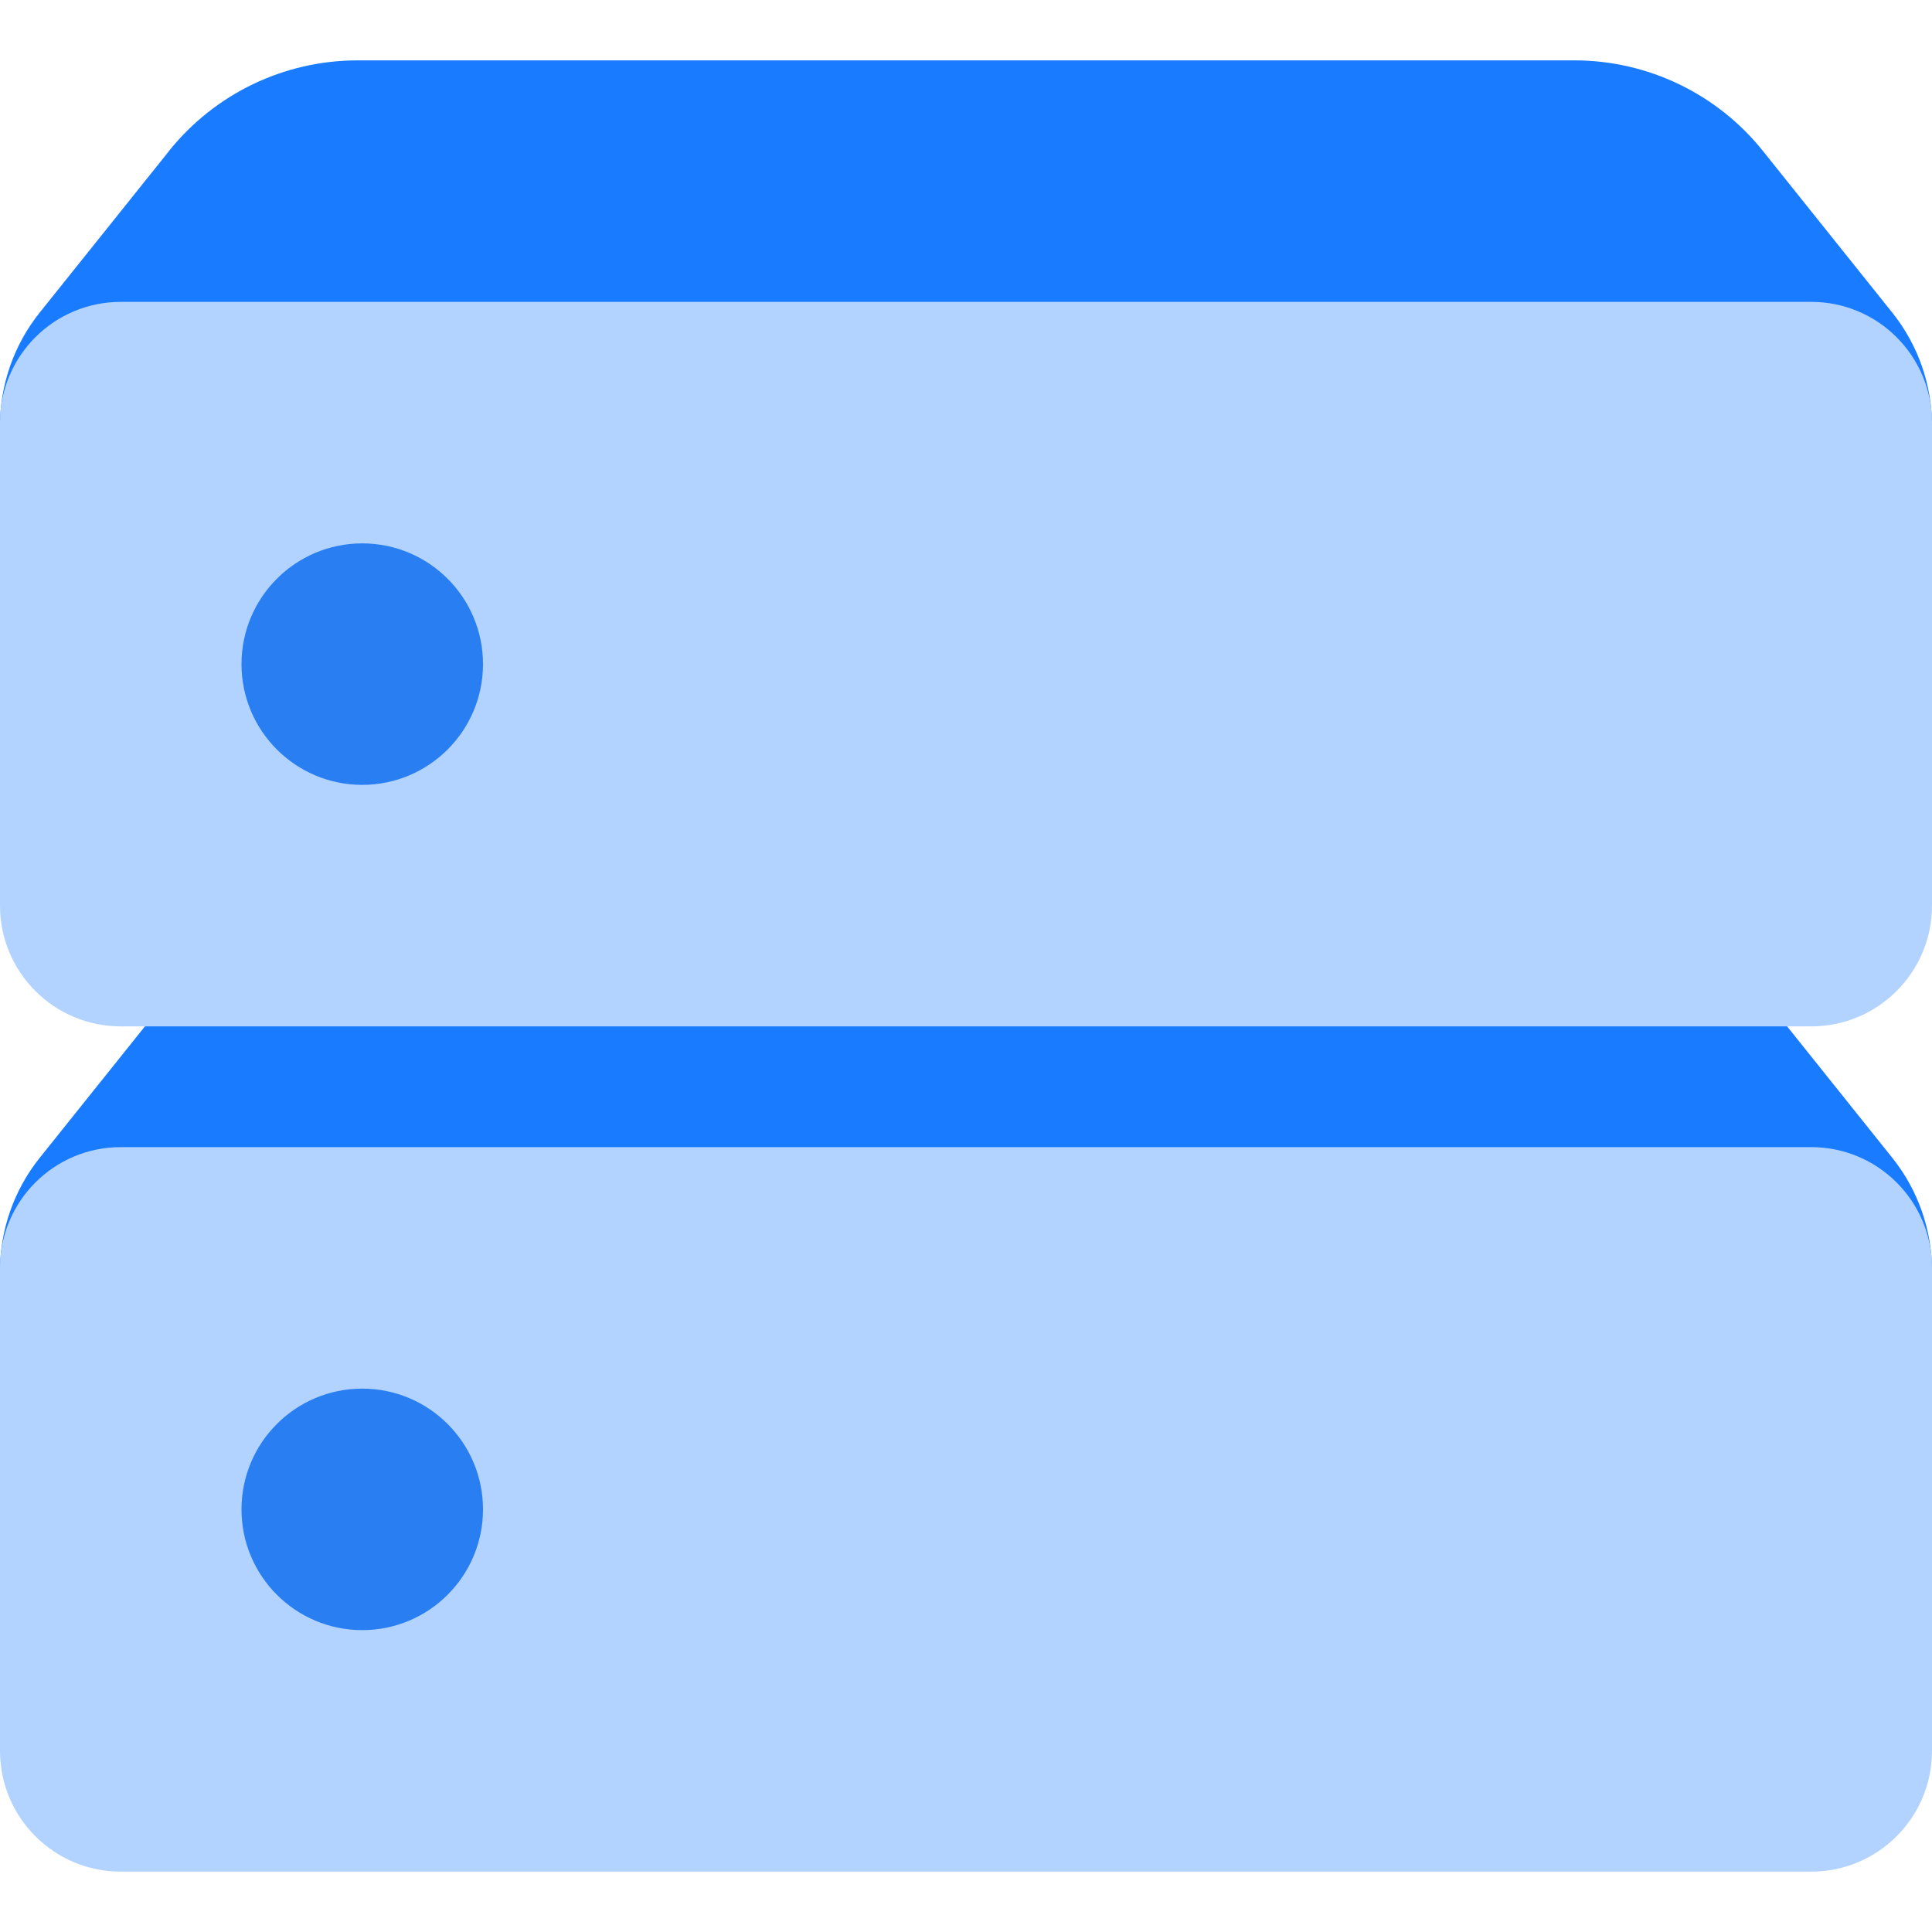
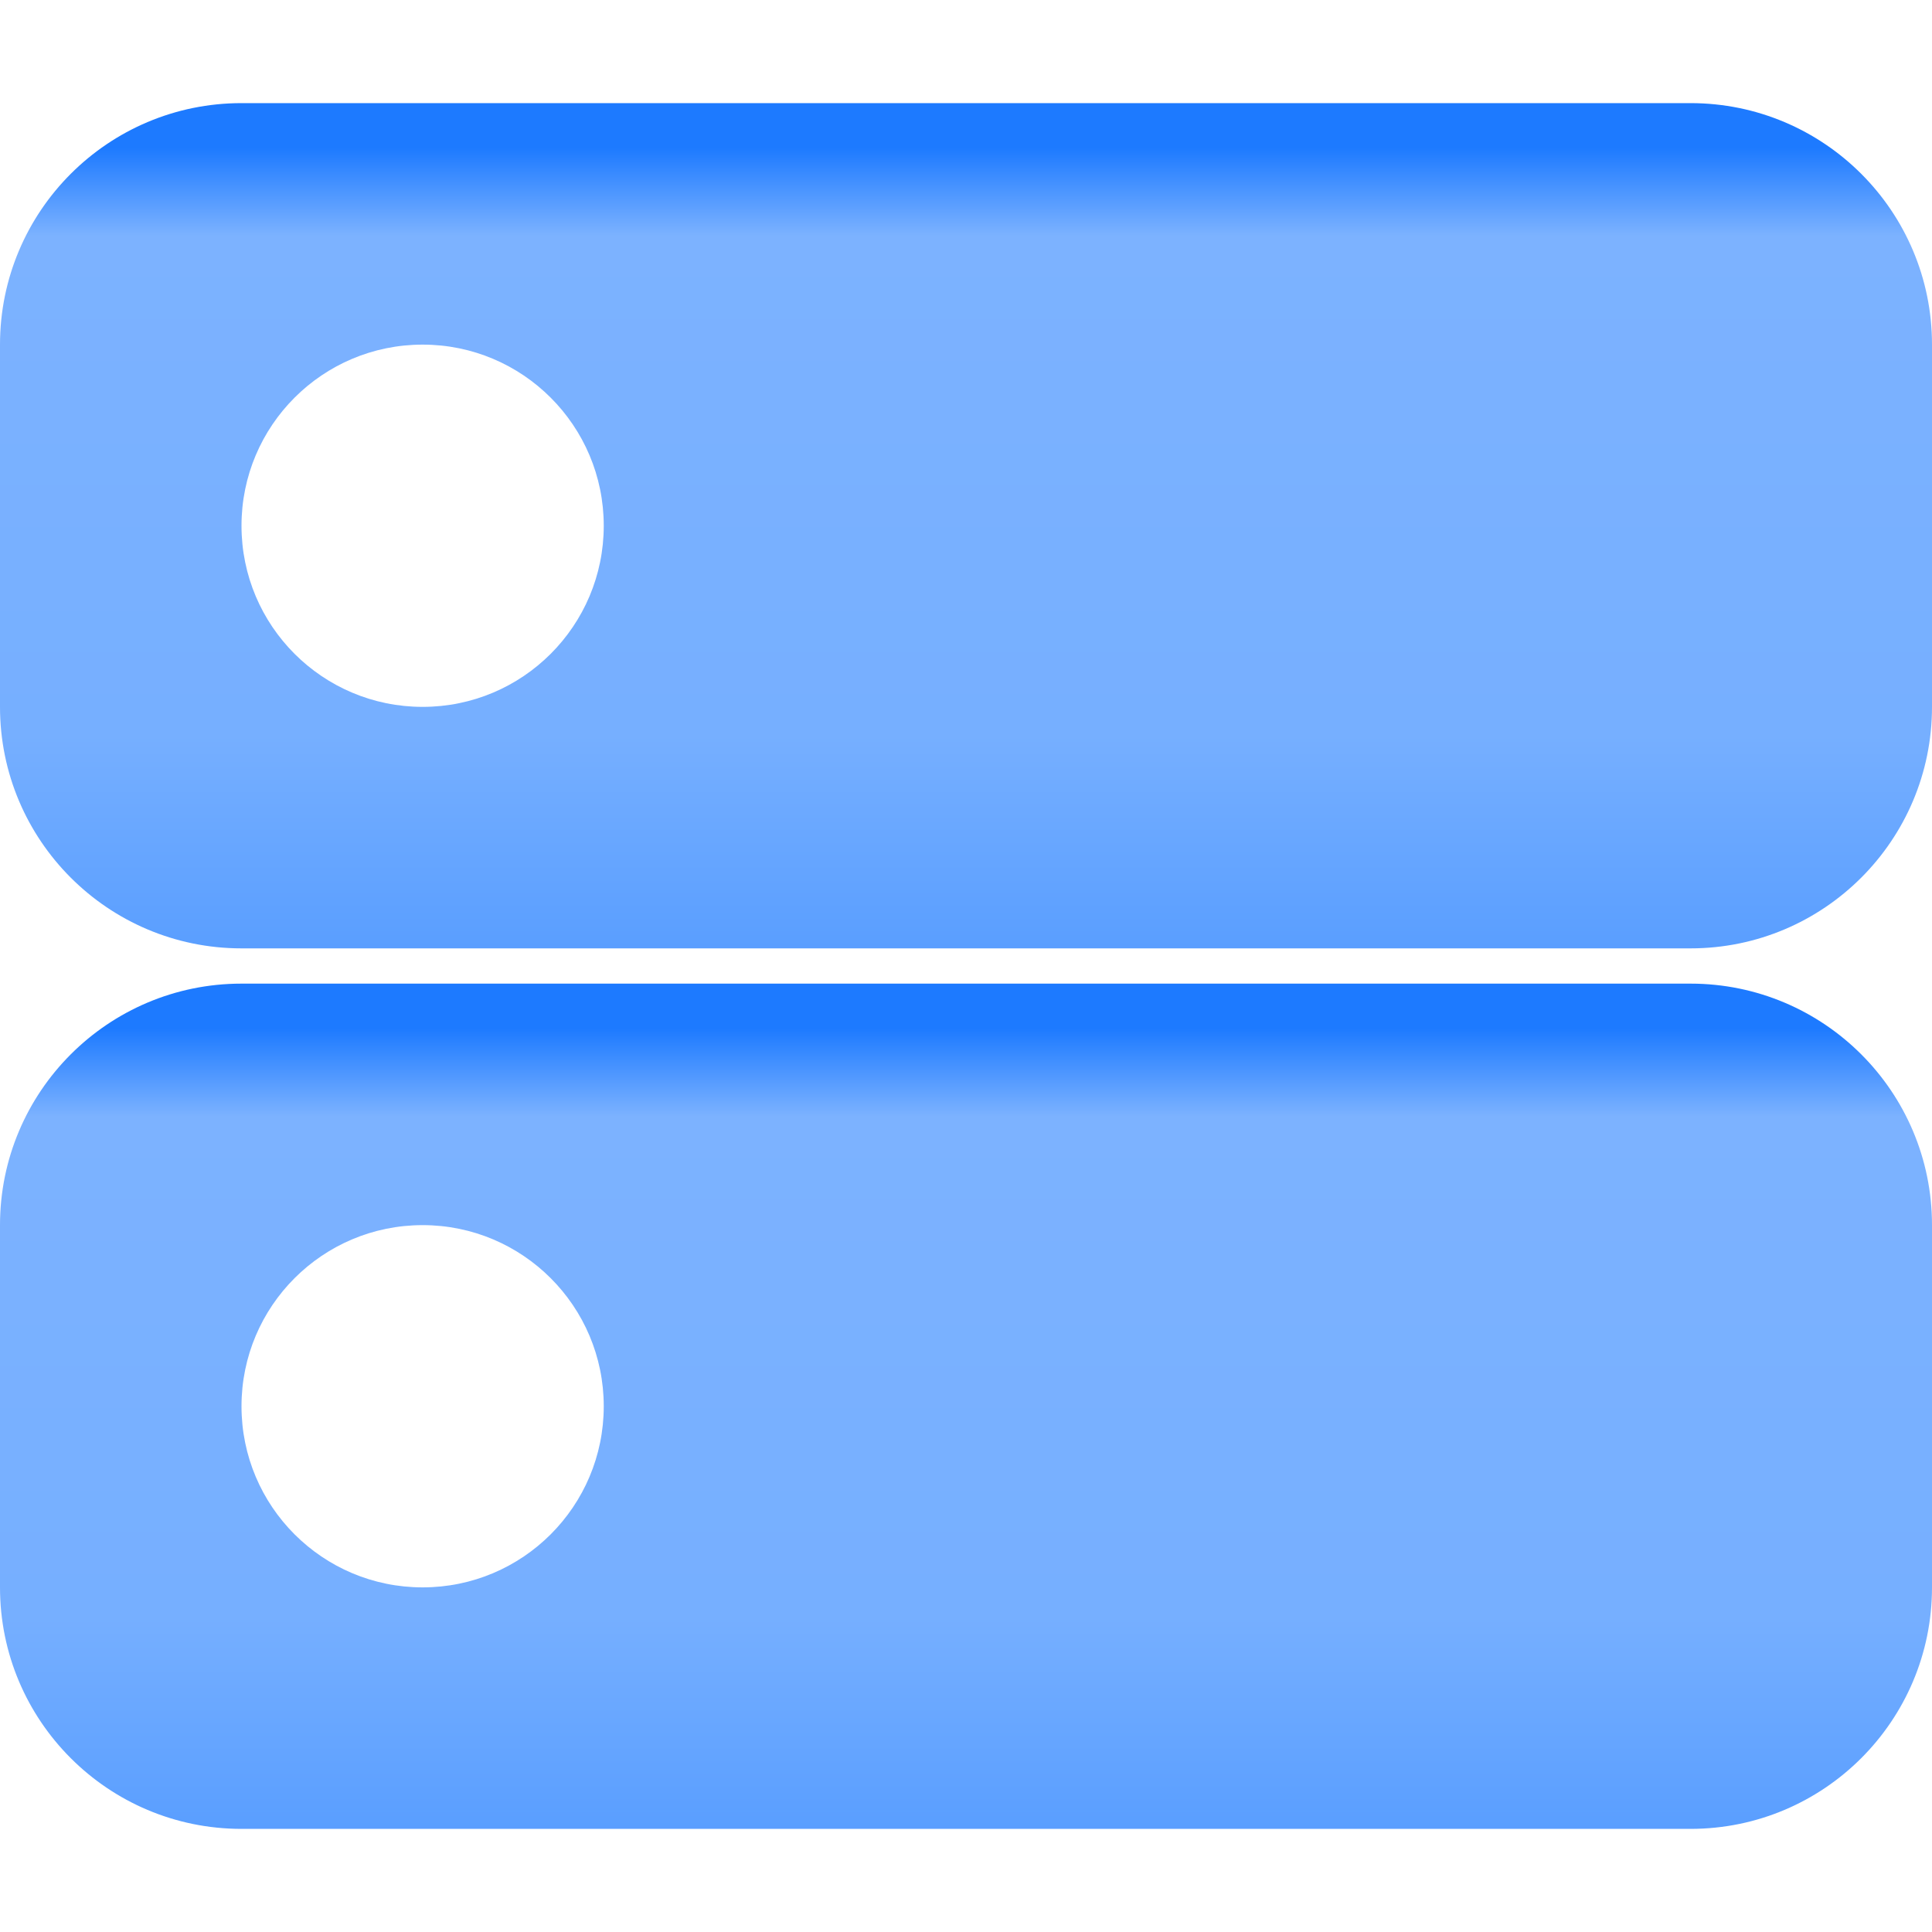
- <svg xmlns="http://www.w3.org/2000/svg" viewBox="0 0 32 32" fill="none">
-   <path fill="#197BFF" d="M2.799 16.501A4 4 0 0 1 5.923 15h20.155a4 4 0 0 1 3.123 1.501l2.142 2.677A3 3 0 0 1 32 21.052V24H0v-2.948a3 3 0 0 1 .657-1.874L2.8 16.501ZM2.799 2.501A4 4 0 0 1 5.923 1h20.155A4 4 0 0 1 29.2 2.501l2.142 2.677A3 3 0 0 1 32 7.052V10H0V7.052a3 3 0 0 1 .657-1.874L2.8 2.501Z" />
-   <path fill="#B2D3FF" d="M0 21a2 2 0 0 1 2-2h28a2 2 0 0 1 2 2v8a2 2 0 0 1-2 2H2a2 2 0 0 1-2-2v-8ZM0 7a2 2 0 0 1 2-2h28a2 2 0 0 1 2 2v8a2 2 0 0 1-2 2H2a2 2 0 0 1-2-2V7Z" />
-   <path fill="#297EF2" d="M8 25a2 2 0 1 1-4 0 2 2 0 0 1 4 0ZM8 11a2 2 0 1 1-4 0 2 2 0 0 1 4 0Z" />
+ <svg xmlns="http://www.w3.org/2000/svg" width="16" height="16" viewBox="0 0 16 16" fill="none">
+   <path fill-rule="evenodd" clip-rule="evenodd" d="M0 10.146a2 2 0 0 1 2-2h12a2 2 0 0 1 2 2v3a2 2 0 0 1-2 2H2a2 2 0 0 1-2-2v-3Zm5 1.5a1.5 1.5 0 1 1-3 0 1.5 1.5 0 0 1 3 0Z" fill="url(#paint0_linear_11291_1488)" />
+   <path fill-rule="evenodd" clip-rule="evenodd" d="M0 2.854a2 2 0 0 1 2-2h12a2 2 0 0 1 2 2v3a2 2 0 0 1-2 2H2a2 2 0 0 1-2-2v-3Zm5 1.5a1.5 1.5 0 1 1-3 0 1.5 1.5 0 0 1 3 0Z" fill="url(#paint1_linear_11291_1488)" />
+   <defs>
+     <linearGradient id="paint0_linear_11291_1488" x1="8" y1="8.146" x2="8" y2="16.627" gradientUnits="userSpaceOnUse">
+       <stop offset=".044" stop-color="#1D7AFF" />
+       <stop offset=".13" stop-color="#7CB2FF" />
+       <stop offset=".617" stop-color="#76AFFF" />
+       <stop offset="1" stop-color="#4290FF" />
+     </linearGradient>
+     <linearGradient id="paint1_linear_11291_1488" x1="8" y1=".854" x2="8" y2="9.335" gradientUnits="userSpaceOnUse">
+       <stop offset=".044" stop-color="#1D7AFF" />
+       <stop offset=".13" stop-color="#7CB2FF" />
+       <stop offset=".617" stop-color="#76AFFF" />
+       <stop offset="1" stop-color="#4290FF" />
+     </linearGradient>
+   </defs>
</svg>
